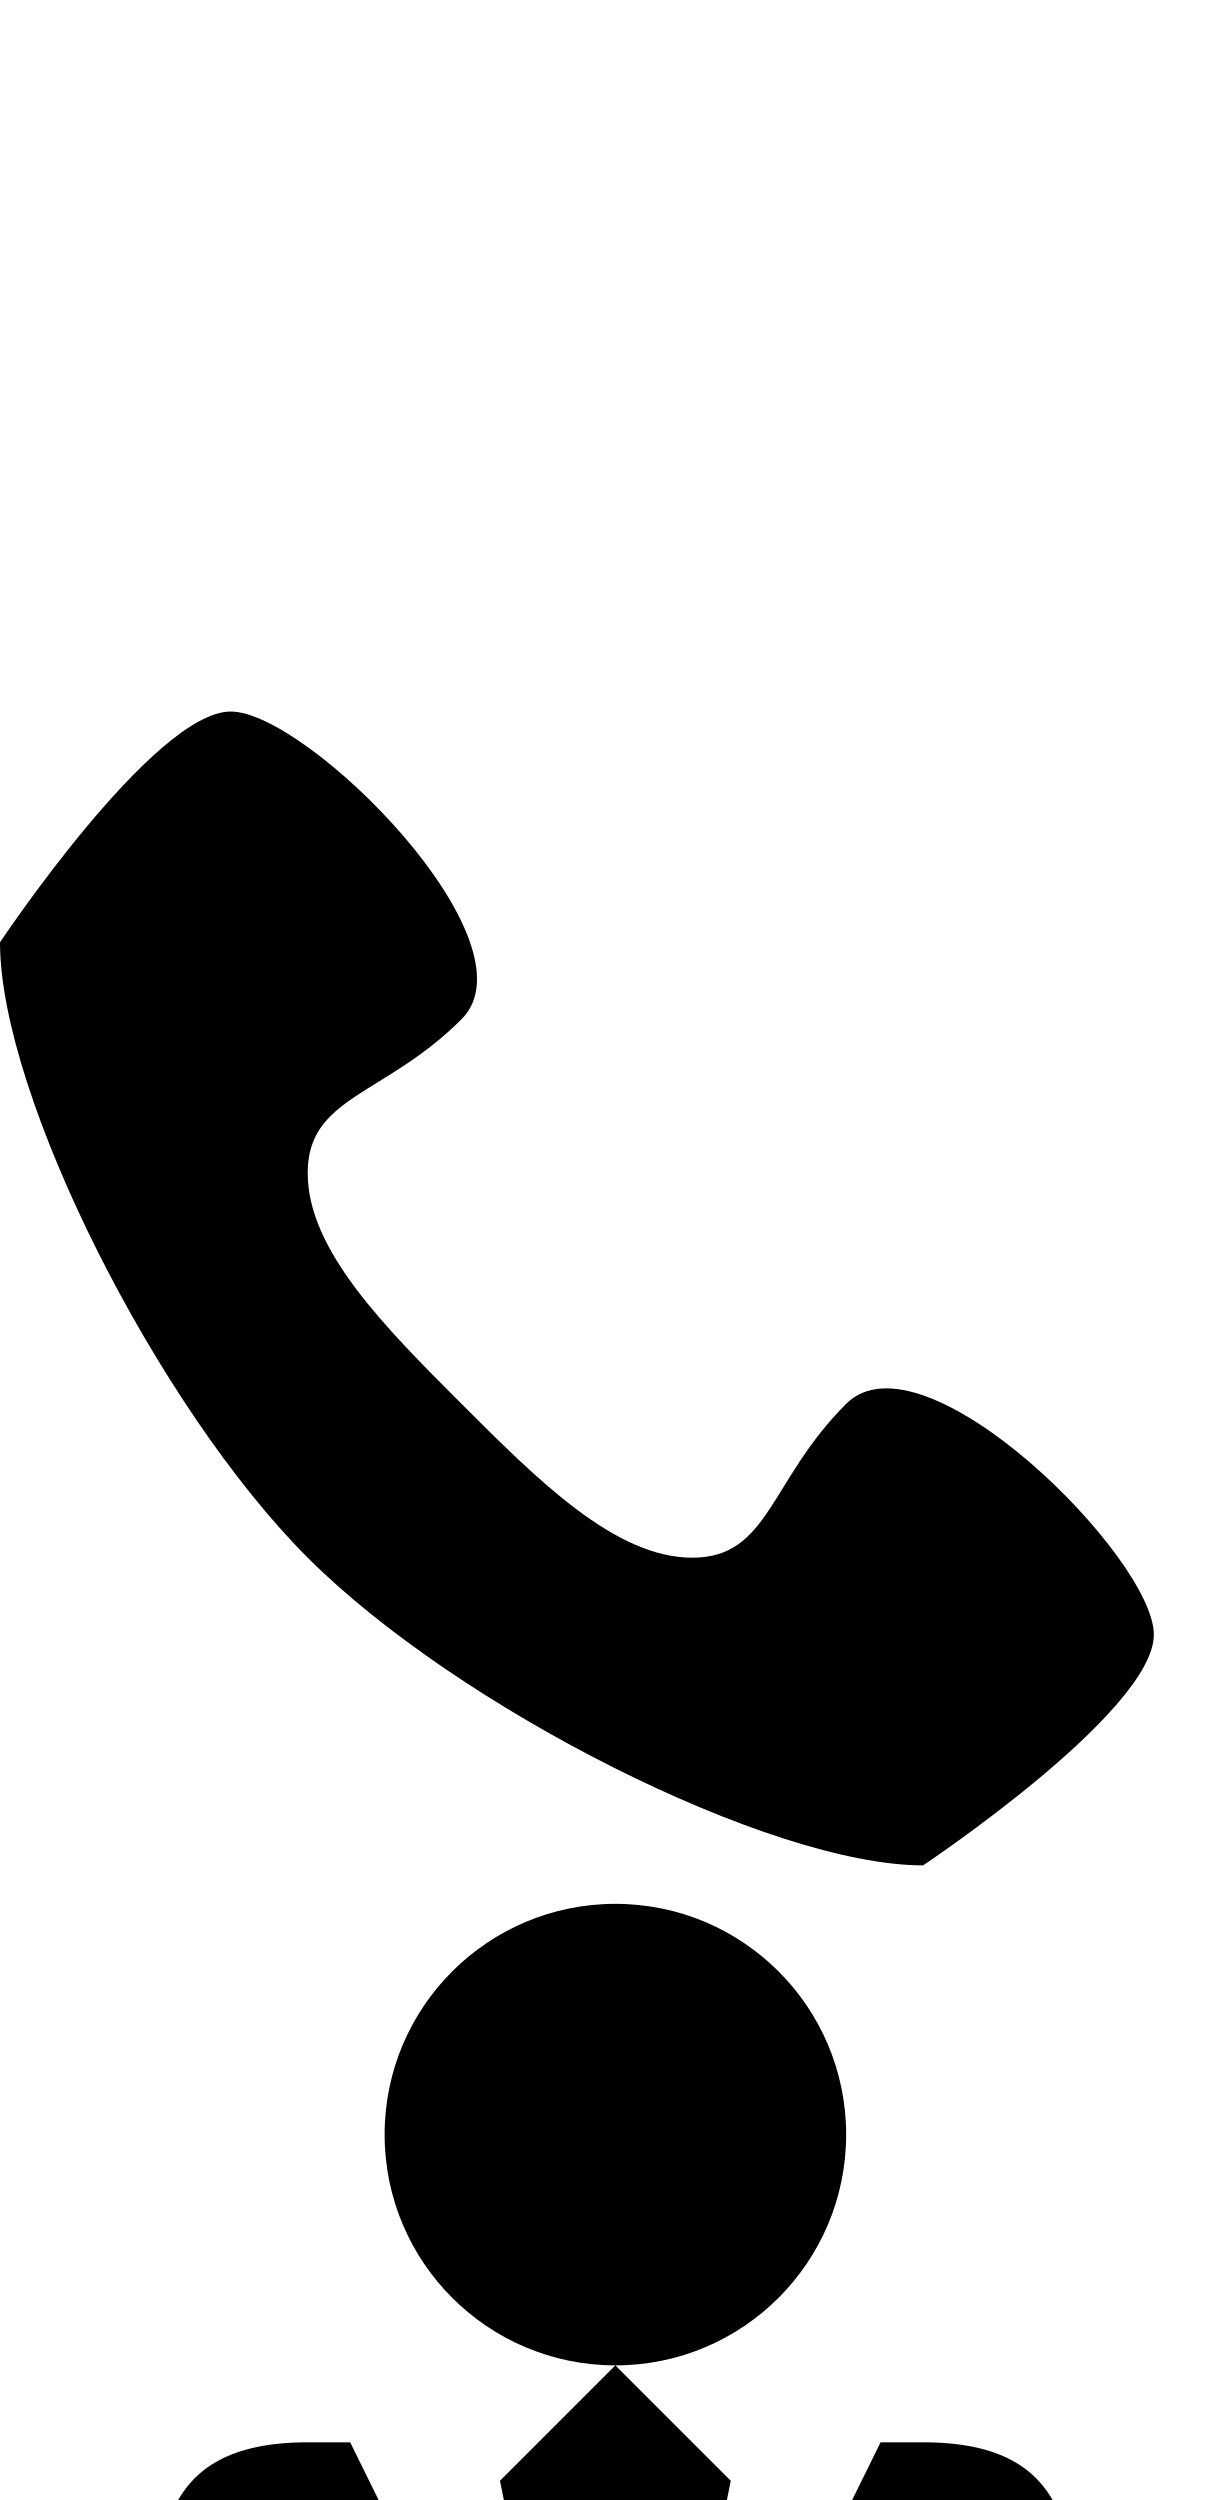
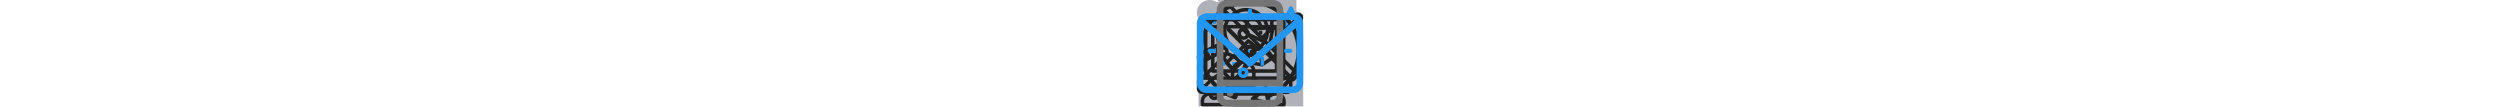
- <svg xmlns="http://www.w3.org/2000/svg" version="1.1" width="32" height="65" viewBox="0 0 32 65">
-   <svg id="icon-phone" viewBox="0 0 32 32" x="0" y="0">
-     <path d="M22 20c-2 2-2 4-4 4s-4-2-6-4-4-4-4-6 2-2 4-4-4-8-6-8-6 6-6 6c0 4 4.109 12.109 8 16s12 8 16 8c0 0 6-4 6-6s-6-8-8-6z" />
+ <svg xmlns="http://www.w3.org/2000/svg" version="1.1" width="752" height="32" viewBox="0 0 752 32">
+   <svg id="icon-logo6" viewBox="0 0 32 32">
+     <path fill="#afb1b8" d="M16.145 15.628c-0.151-0.201-0.223-0.438-0.206-0.677v-0.982c0-0.301 0.068-0.53 0.205-0.686s0.371-0.234 0.703-0.234c0.312 0 0.534 0.067 0.665 0.2 0.143 0.17 0.213 0.378 0.197 0.587v0.231h-0.559v-0.234c0.002-0.076-0.003-0.153-0.016-0.229-0.008-0.052-0.036-0.1-0.080-0.136-0.057-0.039-0.13-0.058-0.202-0.053-0.077-0.005-0.152 0.015-0.213 0.056-0.049 0.040-0.081 0.093-0.093 0.15-0.016 0.080-0.023 0.161-0.022 0.243v1.191c-0.009 0.115 0.016 0.23 0.072 0.335 0.028 0.035 0.066 0.063 0.111 0.081s0.095 0.024 0.144 0.019c0.072 0.005 0.143-0.014 0.198-0.054 0.046-0.039 0.075-0.090 0.083-0.145 0.013-0.079 0.019-0.159 0.017-0.239v-0.242h0.559v0.221c0.016 0.218-0.052 0.435-0.193 0.617-0.128 0.146-0.347 0.219-0.668 0.219s-0.564-0.078-0.702-0.24z" />
+     <path fill="#afb1b8" d="M18.47 15.638c-0.141-0.153-0.212-0.375-0.212-0.67v-1.032c0-0.292 0.071-0.512 0.212-0.662s0.377-0.224 0.708-0.224c0.328 0 0.563 0.075 0.704 0.224s0.213 0.37 0.213 0.662v1.032c0 0.292-0.072 0.515-0.215 0.669s-0.377 0.231-0.702 0.231c-0.325 0-0.566-0.078-0.708-0.23zM19.438 15.391c0.051-0.096 0.074-0.2 0.067-0.306v-1.264c0.006-0.103-0.016-0.206-0.066-0.3-0.028-0.036-0.068-0.065-0.114-0.082s-0.097-0.024-0.147-0.018c-0.050-0.006-0.101 0-0.148 0.018s-0.086 0.046-0.115 0.082c-0.051 0.093-0.074 0.196-0.067 0.3v1.27c-0.007 0.105 0.016 0.21 0.067 0.306 0.033 0.032 0.073 0.058 0.118 0.076s0.094 0.027 0.144 0.027c0.049 0 0.098-0.009 0.144-0.027s0.085-0.043 0.118-0.076v-0.006z" />
+     <path fill="#afb1b8" d="M20.767 13.080h0.601l0.452 1.905 0.463-1.905h0.585l0.059 2.749h-0.433l-0.046-1.911-0.446 1.911h-0.347l-0.463-1.918-0.043 1.918h-0.437l0.054-2.749z" />
+     <path fill="#afb1b8" d="M23.602 13.080h0.937c0.54 0 0.81 0.26 0.81 0.781 0 0.499-0.284 0.747-0.852 0.747h-0.319v1.222h-0.578l0.003-2.749zM24.402 14.255c0.057 0.006 0.115 0.002 0.17-0.013s0.105-0.040 0.148-0.074c0.066-0.093 0.096-0.202 0.083-0.31 0.003-0.084-0.006-0.168-0.028-0.25-0.008-0.027-0.023-0.053-0.043-0.075s-0.045-0.041-0.073-0.055c-0.080-0.033-0.169-0.048-0.258-0.044h-0.224v0.822h0.224z" />
+     <path fill="#afb1b8" d="M26.182 13.080h0.621l0.637 2.749h-0.539l-0.126-0.634h-0.554l-0.13 0.634h-0.547l0.637-2.749zM26.713 14.877l-0.216-1.154-0.216 1.154h0.433z" />
+     <path fill="#afb1b8" d="M27.955 13.080h0.405l0.775 1.568v-1.568h0.48v2.749h-0.385l-0.779-1.637v1.637h-0.496l0.001-2.749z" />
+     <path fill="#afb1b8" d="M30.739 14.782l-0.644-1.697h0.542l0.393 1.090 0.369-1.090h0.531l-0.636 1.697v1.048h-0.555v-1.048z" />
+     <path fill="#afb1b8" d="M17.038 17.032v0.144h-0.472v1.117h-0.198v-1.117h-0.474v-0.144h1.144z" />
+     <path fill="#afb1b8" d="M18.517 18.293h-0.153c-0.015 0.001-0.031-0.003-0.043-0.012-0.012-0.007-0.020-0.017-0.025-0.029l-0.136-0.299h-0.655l-0.136 0.299c-0.004 0.013-0.011 0.024-0.021 0.034-0.012 0.008-0.027 0.013-0.043 0.012h-0.153l0.578-1.261h0.201l0.585 1.256zM17.559 17.825h0.546l-0.231-0.513c-0.017-0.039-0.031-0.078-0.043-0.119-0.008 0.024-0.015 0.047-0.022 0.067l-0.021 0.053-0.229 0.512z" />
+     <path fill="#afb1b8" d="M19.514 18.169c0.036 0.002 0.073 0.002 0.109 0 0.031-0.003 0.062-0.008 0.093-0.015 0.028-0.006 0.056-0.014 0.083-0.023 0.025-0.009 0.051-0.020 0.077-0.031v-0.284h-0.231c-0.006 0-0.011-0-0.017-0.002s-0.010-0.004-0.014-0.008c-0.004-0.003-0.007-0.006-0.009-0.010s-0.003-0.008-0.003-0.013v-0.097h0.449v0.483c-0.037 0.023-0.075 0.043-0.116 0.060s-0.084 0.032-0.128 0.043c-0.047 0.012-0.096 0.021-0.145 0.026-0.056 0.005-0.112 0.008-0.169 0.008-0.1 0.001-0.199-0.015-0.291-0.047-0.087-0.030-0.165-0.075-0.231-0.132-0.064-0.058-0.115-0.125-0.149-0.2-0.036-0.084-0.055-0.172-0.053-0.262-0.001-0.090 0.016-0.179 0.052-0.264 0.033-0.075 0.084-0.143 0.149-0.2s0.145-0.101 0.231-0.131c0.099-0.032 0.204-0.048 0.31-0.047 0.054-0 0.108 0.004 0.161 0.011 0.047 0.007 0.093 0.017 0.138 0.032 0.040 0.013 0.079 0.030 0.116 0.050 0.035 0.020 0.069 0.042 0.101 0.066l-0.056 0.078c-0.004 0.007-0.011 0.013-0.019 0.017s-0.017 0.007-0.026 0.007c-0.013-0-0.025-0.004-0.036-0.010-0.017-0.008-0.036-0.018-0.057-0.030-0.025-0.013-0.051-0.025-0.077-0.034-0.034-0.012-0.070-0.021-0.106-0.028-0.048-0.008-0.098-0.011-0.147-0.011-0.076-0.001-0.152 0.011-0.223 0.035-0.064 0.022-0.122 0.056-0.17 0.1-0.048 0.045-0.085 0.099-0.108 0.157-0.052 0.137-0.052 0.284 0 0.42 0.025 0.059 0.065 0.113 0.116 0.159 0.047 0.043 0.105 0.077 0.169 0.1 0.074 0.022 0.151 0.030 0.229 0.025v0z" />
+     <path fill="#afb1b8" d="M21.357 18.149h0.631v0.144h-0.825v-1.261h0.198l-0.005 1.117z" />
+     <path fill="#afb1b8" d="M22.645 18.293h-0.198v-1.261h0.198v1.261z" />
+     <path fill="#afb1b8" d="M23.381 17.038c0.012 0.006 0.022 0.014 0.030 0.023l0.845 0.951c-0.001-0.015-0.001-0.030 0-0.045 0-0.014 0-0.028 0-0.041v-0.899h0.172v1.266h-0.099c-0.015 0.001-0.029-0.001-0.043-0.007-0.012-0.006-0.023-0.014-0.031-0.024l-0.844-0.95c0 0.015 0 0.029 0 0.043s0 0.027 0 0.039v0.899h-0.165v-1.261h0.103c0.011 0 0.022 0.002 0.032 0.006v0z" />
+     <path fill="#afb1b8" d="M25.885 17.032v0.139h-0.701v0.416h0.568v0.134h-0.568v0.43h0.701v0.139h-0.904v-1.258h0.904z" />
+     <path fill="#afb1b8" d="M5.161 9.244l8.781 2.153v7.543l-8.781-2.152v-7.544zM4.598 8.601v8.554l9.907 2.429v-8.553l-9.907-2.43z" />
+     <path fill="#afb1b8" d="M9.908 23.555l-9.908-2.431v-8.553l9.908 2.43v8.554z" />
+     <path fill="#afb1b8" d="M4.762 9.148l8.667 2.126-3.686 3.183-8.668-2.127 3.687-3.182zM4.598 8.601l-4.598 3.97 9.908 2.43 4.597-3.97-9.907-2.43z" />
+     <path fill="#afb1b8" d="M10.465 23.074l4.040-3.488-4.040-0.991v4.48z" />
  </svg>
-   <svg id="icon-user-tie" viewBox="0 0 32 32" x="0" y="33">
-     <path d="M10 6c0-3.314 2.686-6 6-6s6 2.686 6 6c0 3.314-2.686 6-6 6s-6-2.686-6-6zM24.002 14h-1.107l-6.222 12.633 2.327-11.633-3-3-3 3 2.327 11.633-6.222-12.633h-1.107c-3.998 0-3.998 2.687-3.998 6v10h24v-10c0-3.313 0-6-3.998-6z" />
+   <svg id="icon-logo5" viewBox="0 0 32 32">
+     <path fill="#afb1b8" d="M2.416 23.738c0.124 0.14 0.19 0.316 0.186 0.496 0.006 0.118-0.016 0.235-0.066 0.344s-0.126 0.205-0.222 0.283c-0.24 0.166-0.538 0.248-0.839 0.229h-1.475v-3.145h1.445c0.285-0.017 0.568 0.056 0.8 0.209 0.093 0.071 0.167 0.162 0.216 0.264s0.071 0.213 0.064 0.324c0.008 0.173-0.051 0.344-0.168 0.481-0.112 0.125-0.267 0.212-0.44 0.246 0.196 0.033 0.372 0.128 0.498 0.269v0zM0.686 23.264h0.617c0.14 0.009 0.28-0.028 0.393-0.104 0.046-0.038 0.082-0.086 0.105-0.139s0.032-0.111 0.027-0.168c0.004-0.057-0.005-0.114-0.028-0.167s-0.058-0.101-0.103-0.14c-0.116-0.079-0.26-0.117-0.404-0.106h-0.607v0.825zM1.757 24.47c0.050-0.039 0.089-0.089 0.114-0.144s0.036-0.115 0.032-0.175c0.004-0.061-0.008-0.121-0.034-0.177s-0.065-0.106-0.116-0.145c-0.121-0.082-0.269-0.122-0.419-0.114h-0.648v0.865h0.656c0.148 0.008 0.294-0.031 0.414-0.109v0z" />
+     <path fill="#afb1b8" d="M5.369 25.090l-0.804-1.229h-0.302v1.229h-0.691v-3.145h1.309c0.33-0.021 0.656 0.075 0.911 0.267 0.183 0.171 0.293 0.396 0.311 0.634s-0.058 0.475-0.214 0.667c-0.161 0.169-0.382 0.282-0.624 0.32l0.856 1.257h-0.752zM4.264 23.433h0.565c0.393 0 0.589-0.159 0.589-0.476 0.004-0.065-0.007-0.13-0.032-0.191s-0.063-0.116-0.113-0.163c-0.124-0.094-0.284-0.14-0.445-0.128h-0.572l0.007 0.957z" />
+     <path fill="#afb1b8" d="M9.148 24.457h-1.378l-0.243 0.633h-0.725l1.265-3.11h0.784l1.26 3.11h-0.725l-0.238-0.633zM8.963 23.981l-0.503-1.327-0.503 1.327h1.007z" />
+     <path fill="#afb1b8" d="M13.878 25.090h-0.686l-1.539-2.139v2.139h-0.685v-3.145h0.685l1.539 2.151v-2.151h0.686v3.145z" />
+     <path fill="#afb1b8" d="M17.794 24.338c-0.142 0.237-0.358 0.431-0.621 0.555-0.299 0.138-0.63 0.206-0.965 0.198h-1.222v-3.145h1.222c0.334-0.008 0.665 0.058 0.965 0.194 0.263 0.121 0.479 0.312 0.621 0.548 0.141 0.256 0.215 0.538 0.215 0.825s-0.074 0.569-0.215 0.825v0zM17.009 24.262c0.196-0.209 0.304-0.475 0.304-0.75s-0.108-0.542-0.304-0.751c-0.237-0.189-0.545-0.285-0.859-0.267h-0.476v2.036h0.476c0.314 0.018 0.622-0.078 0.859-0.267z" />
+     <path fill="#afb1b8" d="M9.578 4.453c0 0 8.858 3.062 8.67 7.493v7.494c0 0-8.851-3.063-8.666-7.494l-0.003-7.493z" />
+     <path fill="#afb1b8" d="M26.139 17.685c1.673-1.054 3.608-1.707 5.628-1.899v-2.346c-2.327 0.821-4.302 2.311-5.628 4.245v0z" />
+     <path fill="#afb1b8" d="M25.134 18.392c1.369-2.524 3.743-4.472 6.633-5.443v-6.76c0 0-12.615 4.362-12.348 10.671v10.67c0 0 0.562-0.195 1.446-0.561 0-0.341 0-0.685 0.040-1.031 0.261-2.929 1.782-5.644 4.228-7.546v0z" />
+     <path fill="#afb1b8" d="M23.934 22.356c0.066-0.74 0.214-1.472 0.441-2.185-1.523 1.643-2.446 3.682-2.638 5.83-0.018 0.203-0.029 0.406-0.034 0.614 0.716-0.315 1.55-0.708 2.426-1.171-0.224-1.016-0.29-2.056-0.196-3.090v0z" />
+     <path fill="#afb1b8" d="M24.436 22.394c-0.084 0.935-0.032 1.876 0.156 2.798 3.446-1.888 7.319-4.806 7.17-8.332v-0.307c-2.462 0.252-4.766 1.238-6.557 2.805-0.419 0.971-0.678 1.994-0.768 3.036v0z" />
+   </svg>
+   <svg id="icon-logo4" viewBox="0 0 32 32">
+     <path fill="#2196f3" d="M4.949 13.027h-0.001c-0.903 0-1.635 0.65-1.635 1.453v0.001c0 0.802 0.732 1.453 1.635 1.453h0.001c0.903 0 1.635-0.65 1.635-1.453v-0.001c0-0.802-0.732-1.453-1.635-1.453z" />
+     <path fill="#2196f3" d="M17.015 12.563c-0.003-1.114-0.502-2.182-1.388-2.97s-2.088-1.232-3.342-1.234v0c-1.254 0.002-2.457 0.446-3.344 1.234s-1.386 1.856-1.389 2.971v0 6.145c0 0 9.462-0.937 9.463-6.144v-0.001z" />
+     <path fill="#2196f3" d="M0 20.725c0.002 0.775 0.35 1.518 0.967 2.067s1.453 0.857 2.325 0.86v0c0.872-0.002 1.708-0.311 2.325-0.859s0.964-1.291 0.967-2.066v0-4.276c0 0-6.584 0.652-6.584 4.275zM3.292 21.491c-0.171 0-0.337-0.045-0.479-0.129s-0.252-0.204-0.317-0.344c-0.065-0.14-0.082-0.294-0.049-0.443s0.115-0.285 0.236-0.392 0.274-0.18 0.441-0.21c0.167-0.030 0.341-0.014 0.498 0.044s0.292 0.156 0.387 0.282c0.095 0.126 0.145 0.274 0.145 0.426 0 0.101-0.022 0.201-0.065 0.294s-0.107 0.178-0.187 0.25c-0.080 0.071-0.175 0.128-0.28 0.167s-0.217 0.059-0.331 0.059v-0.003z" />
+     <path fill="#2196f3" d="M9.945 21.069h-0.635v0.656h-0.331v-1.606h1.046v0.268h-0.715v0.415h0.635v0.267zM11.536 20.958c0 0.158-0.028 0.297-0.084 0.416s-0.136 0.211-0.24 0.276c-0.104 0.065-0.223 0.097-0.357 0.097-0.133 0-0.252-0.032-0.356-0.096s-0.185-0.155-0.243-0.274c-0.057-0.119-0.086-0.256-0.087-0.41v-0.079c0-0.158 0.028-0.297 0.085-0.417s0.138-0.213 0.242-0.277c0.104-0.065 0.224-0.097 0.357-0.097s0.253 0.032 0.356 0.097c0.104 0.064 0.185 0.156 0.242 0.277s0.086 0.258 0.086 0.416v0.072zM11.201 20.886c0-0.168-0.030-0.296-0.090-0.384s-0.146-0.131-0.258-0.131c-0.111 0-0.197 0.043-0.257 0.13s-0.091 0.213-0.092 0.379v0.078c0 0.164 0.030 0.291 0.090 0.382s0.147 0.136 0.26 0.136c0.111 0 0.196-0.043 0.256-0.13s0.090-0.215 0.090-0.382v-0.078zM12.609 21.304c0-0.063-0.022-0.11-0.066-0.143s-0.124-0.069-0.238-0.106c-0.115-0.038-0.206-0.074-0.272-0.11-0.182-0.099-0.274-0.231-0.274-0.398 0-0.087 0.024-0.164 0.073-0.232s0.12-0.122 0.211-0.16c0.092-0.038 0.195-0.057 0.309-0.057s0.217 0.021 0.307 0.063c0.090 0.041 0.159 0.1 0.208 0.175s0.075 0.162 0.075 0.258h-0.331c0-0.074-0.023-0.131-0.069-0.171s-0.111-0.062-0.195-0.062c-0.081 0-0.144 0.017-0.189 0.052s-0.067 0.079-0.067 0.135c0 0.052 0.026 0.096 0.078 0.131s0.131 0.068 0.233 0.099c0.188 0.057 0.325 0.127 0.411 0.211s0.129 0.188 0.129 0.313c0 0.139-0.053 0.248-0.158 0.328s-0.247 0.118-0.425 0.118c-0.124 0-0.236-0.022-0.338-0.067s-0.179-0.108-0.233-0.186c-0.053-0.079-0.079-0.17-0.079-0.273h0.332c0 0.177 0.106 0.266 0.318 0.266 0.079 0 0.14-0.016 0.184-0.047s0.066-0.077 0.066-0.135zM14.375 20.387h-0.492v1.338h-0.331v-1.338h-0.485v-0.268h1.308v0.268zM15.531 21.029h-0.635v0.43h0.746v0.266h-1.076v-1.606h1.074v0.268h-0.743v0.383h0.635v0.259zM16.43 21.137h-0.264v0.588h-0.331v-1.606h0.597c0.19 0 0.336 0.042 0.439 0.127s0.154 0.204 0.154 0.358c0 0.11-0.024 0.201-0.072 0.275s-0.119 0.131-0.215 0.174l0.347 0.656v0.015h-0.355l-0.301-0.588zM16.166 20.869h0.267c0.083 0 0.147-0.021 0.193-0.063s0.068-0.101 0.068-0.175c0-0.076-0.022-0.135-0.065-0.179s-0.108-0.065-0.197-0.065h-0.266v0.482zM18.171 21.159v0.566h-0.331v-1.606h0.626c0.121 0 0.227 0.022 0.318 0.066s0.163 0.107 0.212 0.189c0.049 0.081 0.074 0.173 0.074 0.277 0 0.157-0.054 0.282-0.162 0.373s-0.256 0.136-0.447 0.136h-0.29zM18.171 20.891h0.296c0.088 0 0.154-0.021 0.2-0.062s0.070-0.1 0.070-0.177c0-0.079-0.023-0.142-0.070-0.191s-0.11-0.074-0.192-0.075h-0.303v0.504zM20.265 21.029h-0.635v0.43h0.746v0.266h-1.076v-1.606h1.074v0.268h-0.743v0.383h0.635v0.259zM21.8 20.387h-0.492v1.338h-0.331v-1.338h-0.485v-0.268h1.308v0.268zM22.956 21.029h-0.635v0.43h0.746v0.266h-1.076v-1.606h1.074v0.268h-0.743v0.383h0.635v0.259zM23.855 21.137h-0.264v0.588h-0.331v-1.606h0.597c0.19 0 0.336 0.042 0.439 0.127s0.154 0.204 0.154 0.358c0 0.11-0.024 0.201-0.072 0.275s-0.119 0.131-0.215 0.174l0.347 0.656v0.015h-0.355l-0.301-0.588zM23.591 20.869h0.267c0.083 0 0.147-0.021 0.193-0.063s0.068-0.101 0.068-0.175c0-0.076-0.022-0.135-0.065-0.179s-0.108-0.065-0.197-0.065h-0.266v0.482zM25.536 21.304c0-0.063-0.022-0.11-0.066-0.143s-0.124-0.069-0.238-0.106c-0.115-0.038-0.206-0.074-0.272-0.11-0.182-0.099-0.274-0.231-0.274-0.398 0-0.087 0.024-0.164 0.073-0.232s0.119-0.122 0.211-0.16c0.092-0.038 0.195-0.057 0.309-0.057s0.217 0.021 0.307 0.063c0.090 0.041 0.159 0.1 0.208 0.175s0.075 0.162 0.075 0.258h-0.331c0-0.074-0.023-0.131-0.069-0.171s-0.111-0.062-0.195-0.062c-0.081 0-0.144 0.017-0.189 0.052s-0.067 0.079-0.067 0.135c0 0.052 0.026 0.096 0.078 0.131s0.131 0.068 0.233 0.099c0.188 0.057 0.325 0.127 0.411 0.211s0.129 0.188 0.129 0.313c0 0.139-0.053 0.248-0.158 0.328s-0.247 0.118-0.425 0.118c-0.124 0-0.236-0.022-0.337-0.067s-0.179-0.108-0.233-0.186c-0.053-0.079-0.079-0.17-0.079-0.273h0.332c0 0.177 0.106 0.266 0.318 0.266 0.079 0 0.14-0.016 0.184-0.047s0.066-0.077 0.066-0.135z" />
+   </svg>
+   <svg id="icon-logo3" viewBox="0 0 32 32">
+     <path fill="#afb1b8" d="M5.267 30.294c0.011 0 0.022 0.003 0.033 0.007s0.020 0.010 0.027 0.017l0.155 0.148c-0.12 0.12-0.269 0.216-0.436 0.281-0.196 0.071-0.406 0.106-0.619 0.101-0.199 0.004-0.397-0.029-0.582-0.094-0.166-0.060-0.316-0.151-0.438-0.266-0.125-0.119-0.221-0.259-0.283-0.411-0.068-0.17-0.101-0.348-0.099-0.527-0.003-0.181 0.033-0.36 0.107-0.529 0.068-0.153 0.17-0.293 0.301-0.411 0.132-0.116 0.291-0.207 0.465-0.268 0.191-0.064 0.394-0.096 0.599-0.094 0.19-0.004 0.379 0.025 0.556 0.086 0.154 0.058 0.295 0.138 0.417 0.238l-0.13 0.158c-0.009 0.011-0.020 0.021-0.033 0.029-0.015 0.009-0.034 0.013-0.052 0.012-0.020-0.001-0.040-0.007-0.056-0.017l-0.070-0.042-0.097-0.054c-0.042-0.020-0.085-0.037-0.13-0.052-0.058-0.018-0.117-0.032-0.176-0.042-0.076-0.012-0.153-0.018-0.231-0.017-0.147-0.002-0.294 0.022-0.43 0.071-0.127 0.045-0.242 0.113-0.337 0.199-0.097 0.092-0.171 0.2-0.219 0.317-0.055 0.134-0.082 0.276-0.079 0.418-0.002 0.145 0.025 0.288 0.079 0.425 0.047 0.116 0.12 0.223 0.215 0.315 0.089 0.086 0.199 0.152 0.322 0.195 0.127 0.046 0.262 0.068 0.399 0.067 0.079 0.001 0.158-0.003 0.237-0.013 0.128-0.014 0.25-0.052 0.359-0.113 0.054-0.031 0.106-0.066 0.153-0.104 0.020-0.017 0.046-0.026 0.074-0.027v0z" />
+     <path fill="#afb1b8" d="M9.745 29.549c0.002 0.179-0.033 0.356-0.105 0.524-0.063 0.152-0.163 0.291-0.292 0.407s-0.286 0.207-0.458 0.267c-0.38 0.126-0.799 0.126-1.179 0-0.172-0.061-0.327-0.152-0.456-0.268-0.129-0.118-0.23-0.258-0.295-0.411-0.14-0.339-0.14-0.71 0-1.050 0.066-0.153 0.166-0.293 0.295-0.413 0.13-0.112 0.285-0.2 0.456-0.258 0.379-0.128 0.8-0.128 1.179 0 0.172 0.061 0.328 0.152 0.458 0.268 0.128 0.117 0.227 0.255 0.293 0.406 0.072 0.169 0.107 0.347 0.105 0.527zM9.338 29.549c0.003-0.143-0.022-0.285-0.074-0.421-0.043-0.116-0.114-0.224-0.207-0.315-0.091-0.087-0.203-0.154-0.328-0.199-0.276-0.092-0.581-0.092-0.857 0-0.125 0.044-0.237 0.112-0.328 0.199-0.095 0.091-0.166 0.198-0.209 0.315-0.099 0.274-0.099 0.568 0 0.842 0.044 0.117 0.115 0.224 0.209 0.315 0.091 0.086 0.203 0.153 0.328 0.197 0.276 0.090 0.581 0.090 0.857 0 0.125-0.044 0.237-0.111 0.328-0.197 0.093-0.092 0.164-0.199 0.207-0.315 0.052-0.136 0.077-0.278 0.074-0.421v0z" />
+     <path fill="#afb1b8" d="M12.801 29.991l0.041 0.094c0.015-0.034 0.029-0.064 0.045-0.094 0.015-0.032 0.032-0.063 0.050-0.093l0.991-1.565c0.019-0.027 0.037-0.044 0.056-0.049 0.026-0.007 0.054-0.010 0.081-0.008h0.293v2.545h-0.347v-1.871c0-0.024 0-0.051 0-0.079-0.002-0.029-0.002-0.058 0-0.088l-0.997 1.587c-0.013 0.024-0.033 0.044-0.058 0.058s-0.055 0.021-0.085 0.021h-0.056c-0.030 0-0.060-0.007-0.085-0.021s-0.046-0.034-0.058-0.058l-1.026-1.597c0 0.030 0 0.061 0 0.091s0 0.057 0 0.081v1.871h-0.335v-2.54h0.293c0.028-0.001 0.055 0.001 0.081 0.008 0.024 0.010 0.043 0.028 0.054 0.049l1.012 1.567c0.020 0.029 0.037 0.059 0.050 0.091v0z" />
+     <path fill="#afb1b8" d="M16.529 29.864v0.953h-0.388v-2.542h0.865c0.163-0.003 0.326 0.016 0.483 0.056 0.125 0.031 0.242 0.085 0.341 0.158 0.086 0.069 0.153 0.154 0.194 0.249 0.046 0.104 0.068 0.214 0.066 0.325 0.002 0.111-0.023 0.222-0.072 0.325-0.047 0.098-0.118 0.184-0.209 0.254-0.099 0.076-0.216 0.134-0.343 0.168-0.151 0.042-0.309 0.062-0.467 0.059l-0.469-0.007zM16.529 29.592h0.469c0.102 0.001 0.203-0.012 0.3-0.039 0.080-0.023 0.154-0.061 0.217-0.109 0.058-0.047 0.103-0.104 0.132-0.168 0.032-0.068 0.048-0.141 0.047-0.214 0.004-0.071-0.009-0.141-0.039-0.207s-0.076-0.125-0.136-0.174c-0.148-0.1-0.334-0.149-0.522-0.136h-0.469v1.048z" />
+     <path fill="#afb1b8" d="M21.741 30.821h-0.306c-0.031 0.001-0.061-0.007-0.085-0.024-0.022-0.016-0.039-0.036-0.050-0.059l-0.264-0.615h-1.324l-0.273 0.615c-0.010 0.022-0.027 0.042-0.049 0.057-0.025 0.017-0.056 0.026-0.087 0.025h-0.306l1.163-2.545h0.403l1.179 2.545zM19.821 29.876h1.093l-0.461-1.036c-0.035-0.078-0.064-0.158-0.087-0.239l-0.045 0.133c-0.014 0.040-0.029 0.078-0.043 0.108l-0.458 1.034z" />
+     <path fill="#afb1b8" d="M23.416 28.288c0.023 0.011 0.043 0.027 0.058 0.046l1.697 1.919c0-0.030 0-0.061 0-0.089s0-0.057 0-0.084v-1.803h0.347v2.545h-0.194c-0.028 0.001-0.055-0.004-0.079-0.015-0.024-0.012-0.045-0.028-0.062-0.047l-1.695-1.917c0.002 0.029 0.002 0.058 0 0.088 0 0.029 0 0.054 0 0.078v1.814h-0.347v-2.545h0.206c0.024-0.001 0.048 0.003 0.070 0.012v0z" />
+     <path fill="#afb1b8" d="M28.375 29.809v1.011h-0.388v-1.011l-1.072-1.533h0.347c0.030-0.002 0.059 0.006 0.083 0.022 0.021 0.016 0.039 0.036 0.052 0.057l0.671 0.989c0.027 0.042 0.050 0.081 0.070 0.118s0.035 0.072 0.049 0.108l0.050-0.11c0.019-0.040 0.041-0.079 0.066-0.116l0.661-0.996c0.014-0.020 0.031-0.038 0.050-0.054 0.023-0.017 0.053-0.027 0.083-0.025h0.351l-1.074 1.54z" />
+     <path fill="#afb1b8" d="M12.609 24.004c0.169 0.019 0.339 0.034 0.512 0.047 2.616-1.017 4.829-2.681 6.363-4.785s2.319-4.553 2.259-7.043l-2.883-2.505c0.586 2.651 0.312 5.39-0.792 7.913s-2.994 4.729-5.459 6.372v0z" />
+     <path fill="#afb1b8" d="M11.579 23.888l0.078 0.013c2.634-1.637 4.642-3.923 5.765-6.562s1.308-5.51 0.533-8.242l-4.106-3.568c1.661 2.933 2.33 6.215 1.928 9.464s-1.857 6.334-4.196 8.893v0z" />
+     <path fill="#afb1b8" d="M25.506 15.166c-0.698 2.735-2.392 5.202-4.832 7.035-0.712 0.538-1.481 1.017-2.296 1.432 1.986-0.507 3.812-1.404 5.337-2.622s2.707-2.723 3.456-4.4l-1.665-1.445z" />
+     <path fill="#afb1b8" d="M24.853 14.763l-2.371-2.060c-0.045 2.349-0.814 4.644-2.226 6.648s-3.416 3.642-5.803 4.745h0.012c0.532-0 1.064-0.028 1.592-0.082 2.231-0.791 4.202-2.050 5.737-3.664s2.586-3.533 3.060-5.586v0z" />
+     <path fill="#afb1b8" d="M11.923 4.026l-2.829-2.461c-2.529 0.849-4.704 2.342-6.24 4.282s-2.362 4.239-2.37 6.595v0c0.009 2.603 1.018 5.128 2.865 7.177s4.429 3.504 7.335 4.135c2.594-2.746 4.113-6.14 4.336-9.688s-0.862-7.065-3.097-10.040v0z" />
+     <path fill="#afb1b8" d="M31.388 14.384c-0.010-3.088-1.427-6.047-3.94-8.23s-5.919-3.414-9.473-3.423v0c-1.642-0.001-3.271 0.262-4.803 0.777l17.32 15.048c0.593-1.33 0.897-2.744 0.896-4.171v0z" />
+   </svg>
+   <svg id="icon-logo2" viewBox="0 0 32 32">
+     <path fill="#afb1b8" d="M13.691 4.348h-0.109c-0.168-0.010-0.336-0.014-0.504-0.018v0h-0.364c-0.318 0-0.642 0.008-0.963 0.024-0.024-0.002-0.049-0.002-0.073 0-2.916 0.165-5.772 0.894-8.413 2.146l-0.346 0.167v17.713l0.809-0.275c0.71-0.244 1.467-0.464 2.25-0.667 2.117-0.544 4.291-0.832 6.476-0.86v2.327c-0.289 0.002-0.571 0.010-0.852 0.024h-0.067c-1.682 0.092-3.35 0.348-4.983 0.765-2.067 0.518-4.062 1.295-5.936 2.313v-22.717c1.946-1.135 4.043-1.988 6.227-2.533 1.918-0.495 3.889-0.749 5.869-0.757h0.342c0.409 0.010 0.808 0.028 1.182 0.057 0.986 0.069 1.965 0.225 2.924 0.466v2.291c-0.932-0.217-1.879-0.36-2.833-0.427-0.019-0.002-0.039-0.003-0.058-0.005-0.197-0.017-0.395-0.034-0.579-0.034zM17.722 6.689c0.508 0.039 1.034 0.057 1.566 0.057 2.081-0.008 4.154-0.273 6.17-0.791 2.066-0.52 4.060-1.297 5.934-2.315v22.313c-1.948 1.135-4.045 1.987-6.229 2.533-1.918 0.493-3.889 0.747-5.869 0.755-1.5 0.012-2.996-0.164-4.452-0.525v-22.457c0.344 0.079 0.698 0.153 1.058 0.214 0.591 0.1 1.214 0.173 1.821 0.218zM29.078 6.862l-0.81 0.273c-0.745 0.25-1.496 0.474-2.25 0.673-2.198 0.565-4.457 0.855-6.725 0.863-0.528 0-1.014-0.014-1.483-0.045l-0.646-0.043v18.221l0.554 0.049c0.514 0.045 1.044 0.067 1.579 0.067 1.787-0.008 3.566-0.238 5.296-0.686 1.425-0.357 2.811-0.856 4.139-1.487l0.346-0.167v-17.719z" />
+   </svg>
+   <svg id="icon-logo1" viewBox="0 0 32 32">
+     <path fill="#afb1b8" d="M6.128 0l4.771 4.517-8.856-0.005v21.915h23.149v-8.379l4.766 4.512v-22.559h-23.83zM24.982 17.517l-13.528-12.807h13.528v12.807zM20.782 23.221h-15.076v-14.739h1.066v13.741h14.010v0.998zM9.266 29.344l-0.557 1.147-0.557-1.147h-0.467l0.813 1.529v0.891h0.422v-0.891l0.811-1.529h-0.465zM9.965 31.764l0.196-0.563h0.938l0.198 0.563h0.439l-0.916-2.42h-0.377l-0.914 2.42h0.437zM10.63 29.858l0.351 1.004h-0.701l0.351-1.004zM12.848 30.804c-0.061 0.093-0.091 0.196-0.091 0.307 0 0.204 0.072 0.37 0.214 0.497 0.144 0.126 0.336 0.189 0.575 0.189s0.445-0.065 0.618-0.194l0.136 0.161h0.469l-0.356-0.421c0.14-0.191 0.209-0.435 0.209-0.733h-0.351c0 0.163-0.034 0.311-0.101 0.444l-0.467-0.552 0.165-0.12c0.116-0.084 0.2-0.168 0.251-0.253 0.051-0.085 0.076-0.178 0.076-0.279 0-0.153-0.056-0.281-0.17-0.384-0.112-0.104-0.256-0.156-0.432-0.156-0.195 0-0.35 0.055-0.465 0.166-0.115 0.11-0.173 0.259-0.173 0.449 0 0.078 0.018 0.158 0.055 0.241 0.038 0.083 0.104 0.184 0.198 0.303-0.18 0.129-0.3 0.24-0.361 0.334zM13.94 31.339c-0.119 0.091-0.246 0.136-0.382 0.136-0.121 0-0.217-0.035-0.289-0.105s-0.108-0.161-0.108-0.273c0-0.13 0.067-0.245 0.2-0.346l0.052-0.037 0.529 0.623zM13.506 30.267c-0.114-0.141-0.171-0.258-0.171-0.351 0-0.081 0.023-0.148 0.070-0.201s0.109-0.080 0.188-0.080c0.073 0 0.133 0.023 0.181 0.068 0.048 0.044 0.072 0.098 0.072 0.161 0 0.095-0.034 0.173-0.103 0.234l-0.052 0.042-0.184 0.126zM17.445 31.581c0.166-0.145 0.262-0.347 0.286-0.605h-0.419c-0.022 0.173-0.075 0.296-0.158 0.371s-0.207 0.111-0.372 0.111c-0.181 0-0.318-0.069-0.412-0.206-0.093-0.137-0.14-0.337-0.14-0.598v-0.214c0.002-0.258 0.052-0.454 0.15-0.587 0.099-0.134 0.239-0.201 0.422-0.201 0.157 0 0.276 0.039 0.357 0.116 0.082 0.076 0.133 0.202 0.153 0.376h0.419c-0.027-0.265-0.121-0.47-0.284-0.615s-0.378-0.218-0.645-0.218c-0.198 0-0.373 0.047-0.525 0.141-0.151 0.094-0.267 0.228-0.347 0.402s-0.121 0.375-0.121 0.603v0.226c0.003 0.223 0.045 0.418 0.125 0.587s0.193 0.299 0.339 0.391c0.147 0.091 0.317 0.136 0.51 0.136 0.276 0 0.497-0.072 0.663-0.216zM19.917 31.242c0.082-0.18 0.123-0.388 0.123-0.625v-0.135c-0.001-0.236-0.043-0.443-0.126-0.62-0.083-0.178-0.201-0.315-0.354-0.409-0.152-0.095-0.326-0.143-0.524-0.143s-0.372 0.048-0.525 0.145c-0.152 0.095-0.27 0.233-0.354 0.414-0.083 0.181-0.125 0.389-0.125 0.625v0.136c0.001 0.232 0.043 0.436 0.126 0.613 0.084 0.177 0.203 0.314 0.356 0.411 0.154 0.095 0.329 0.143 0.525 0.143 0.198 0 0.373-0.048 0.525-0.143 0.153-0.096 0.27-0.234 0.352-0.412zM19.467 29.874c0.102 0.143 0.153 0.349 0.153 0.617v0.126c0 0.273-0.050 0.48-0.151 0.622-0.1 0.142-0.243 0.213-0.429 0.213-0.184 0-0.328-0.073-0.432-0.218-0.103-0.145-0.155-0.351-0.155-0.617v-0.14c0.002-0.26 0.054-0.462 0.156-0.603 0.103-0.143 0.245-0.214 0.427-0.214 0.186 0 0.33 0.072 0.43 0.214z" />
+   </svg>
+   <svg id="icon-linkedin" viewBox="0 0 32 32">
+     <path fill="#afb1b8" d="M31.992 32v-0.001h0.008v-11.736c0-5.741-1.236-10.164-7.948-10.164-3.227 0-5.392 1.771-6.276 3.449h-0.093v-2.913h-6.364v21.364h6.627v-10.579c0-2.785 0.528-5.479 3.977-5.479 3.399 0 3.449 3.179 3.449 5.657v10.401h6.62z" />
+     <path fill="#afb1b8" d="M0.528 10.636h6.635v21.364h-6.635v-21.364z" />
+     <path fill="#afb1b8" d="M3.843 0c-2.121 0-3.843 1.721-3.843 3.843s1.721 3.879 3.843 3.879c2.121 0 3.843-1.757 3.843-3.879-0.001-2.121-1.723-3.843-3.843-3.843v0z" />
+   </svg>
+   <svg id="icon-facebook" viewBox="0 0 32 32">
+     <path fill="#afb1b8" d="M21.329 5.313h2.921v-5.088c-0.504-0.069-2.237-0.225-4.256-0.225-4.212 0-7.097 2.649-7.097 7.519v4.481h-4.648v5.688h4.648v14.312h5.699v-14.311h4.46l0.708-5.688h-5.169v-3.919c0.001-1.644 0.444-2.769 2.735-2.769v0z" />
+   </svg>
+   <svg id="icon-twitter" viewBox="0 0 32 32">
+     <path fill="#afb1b8" d="M32 6.078c-1.19 0.522-2.458 0.868-3.78 1.036 1.36-0.812 2.398-2.088 2.886-3.626-1.268 0.756-2.668 1.29-4.16 1.588-1.204-1.282-2.92-2.076-4.792-2.076-3.632 0-6.556 2.948-6.556 6.562 0 0.52 0.044 1.020 0.152 1.496-5.454-0.266-10.28-2.88-13.522-6.862-0.566 0.982-0.898 2.106-0.898 3.316 0 2.272 1.17 4.286 2.914 5.452-1.054-0.020-2.088-0.326-2.964-0.808 0 0.020 0 0.046 0 0.072 0 3.188 2.274 5.836 5.256 6.446-0.534 0.146-1.116 0.216-1.72 0.216-0.42 0-0.844-0.024-1.242-0.112 0.85 2.598 3.262 4.508 6.13 4.57-2.232 1.746-5.066 2.798-8.134 2.798-0.538 0-1.054-0.024-1.57-0.090 2.906 1.874 6.35 2.944 10.064 2.944 12.072 0 18.672-10 18.672-18.668 0-0.29-0.010-0.57-0.024-0.848 1.302-0.924 2.396-2.078 3.288-3.406z" />
+   </svg>
+   <svg id="icon-instagram" viewBox="0 0 32 32">
+     <path fill="#afb1b8" d="M31.969 9.408c-0.075-1.7-0.35-2.869-0.744-3.882-0.406-1.075-1.032-2.038-1.851-2.838-0.8-0.813-1.769-1.444-2.832-1.844-1.019-0.394-2.182-0.669-3.882-0.744-1.713-0.081-2.257-0.1-6.601-0.1s-4.888 0.019-6.595 0.094c-1.7 0.075-2.869 0.35-3.882 0.744-1.075 0.406-2.038 1.031-2.838 1.85-0.813 0.8-1.444 1.769-1.844 2.832-0.394 1.019-0.669 2.182-0.744 3.882-0.081 1.713-0.1 2.257-0.1 6.601s0.019 4.888 0.094 6.595c0.075 1.7 0.35 2.869 0.744 3.882 0.406 1.075 1.038 2.038 1.85 2.838 0.8 0.813 1.769 1.444 2.832 1.844 1.019 0.394 2.182 0.669 3.882 0.744 1.706 0.075 2.25 0.094 6.595 0.094s4.888-0.019 6.595-0.094c1.7-0.075 2.869-0.35 3.882-0.744 2.151-0.832 3.851-2.532 4.682-4.682 0.394-1.019 0.669-2.182 0.744-3.882 0.075-1.707 0.094-2.251 0.094-6.595s-0.006-4.888-0.081-6.595zM29.087 22.473c-0.069 1.563-0.331 2.407-0.55 2.969-0.538 1.394-1.644 2.5-3.038 3.038-0.563 0.219-1.413 0.481-2.969 0.55-1.688 0.075-2.194 0.094-6.464 0.094s-4.782-0.019-6.464-0.094c-1.563-0.069-2.407-0.331-2.969-0.55-0.694-0.256-1.325-0.663-1.838-1.194-0.531-0.519-0.938-1.144-1.194-1.838-0.219-0.563-0.481-1.413-0.55-2.969-0.075-1.688-0.094-2.194-0.094-6.464s0.019-4.782 0.094-6.464c0.069-1.563 0.331-2.407 0.55-2.969 0.256-0.694 0.663-1.325 1.2-1.838 0.519-0.531 1.144-0.938 1.838-1.194 0.563-0.219 1.413-0.481 2.969-0.55 1.688-0.075 2.194-0.094 6.464-0.094 4.276 0 4.782 0.019 6.464 0.094 1.563 0.069 2.407 0.331 2.969 0.55 0.694 0.256 1.325 0.662 1.838 1.194 0.531 0.519 0.938 1.144 1.194 1.838 0.219 0.563 0.481 1.413 0.55 2.969 0.075 1.688 0.094 2.194 0.094 6.464s-0.019 4.77-0.094 6.458z" />
+     <path fill="#afb1b8" d="M16.059 7.783c-4.538 0-8.22 3.682-8.22 8.22s3.682 8.22 8.22 8.22c4.539 0 8.22-3.682 8.22-8.22s-3.682-8.22-8.22-8.22zM16.059 21.335c-2.944 0-5.332-2.388-5.332-5.332s2.388-5.332 5.332-5.332c2.944 0 5.332 2.388 5.332 5.332s-2.388 5.332-5.332 5.332v0z" />
+     <path fill="#afb1b8" d="M26.524 7.458c0 1.060-0.859 1.919-1.919 1.919s-1.919-0.859-1.919-1.919c0-1.060 0.859-1.919 1.919-1.919s1.919 0.859 1.919 1.919v0z" />
+   </svg>
+   <svg id="icon-astronaut" viewBox="0 0 32 32">
+     <path fill="#2196f3" d="M31.974 4.524c-0.063-0.193-0.229-0.333-0.43-0.363l-1.91-0.278-0.855-1.731c-0.179-0.365-0.777-0.365-0.956 0l-0.855 1.731-1.91 0.278c-0.201 0.029-0.367 0.17-0.431 0.363-0.062 0.193-0.011 0.405 0.135 0.547l1.383 1.348-0.326 1.903c-0.034 0.2 0.048 0.402 0.212 0.522 0.166 0.121 0.382 0.135 0.562 0.040l1.709-0.899 1.709 0.899c0.078 0.041 0.164 0.061 0.249 0.061 0.11 0 0.221-0.034 0.314-0.102 0.164-0.119 0.246-0.322 0.212-0.522l-0.326-1.903 1.383-1.348c0.145-0.142 0.197-0.354 0.135-0.547zM29.511 5.851c-0.125 0.122-0.183 0.299-0.153 0.472l0.191 1.114-1-0.526c-0.078-0.041-0.163-0.061-0.249-0.061s-0.17 0.020-0.249 0.061l-1.001 0.526 0.191-1.114c0.030-0.173-0.028-0.349-0.153-0.472l-0.81-0.789 1.119-0.163c0.174-0.025 0.324-0.134 0.402-0.292l0.5-1.013 0.5 1.013c0.078 0.157 0.228 0.267 0.402 0.292l1.119 0.163-0.809 0.789z" />
+     <path fill="#2196f3" d="M26.134 20.522h-1.067v1.067h1.067v-1.067z" />
+     <path fill="#2196f3" d="M26.134 22.656h-1.067v1.067h1.067v-1.067z" />
+     <path fill="#2196f3" d="M27.2 21.589h-1.067v1.067h1.067v-1.067z" />
+     <path fill="#2196f3" d="M25.067 21.589h-1.067v1.067h1.067v-1.067z" />
+     <path fill="#2196f3" d="M22.4 26.389h-1.067v1.067h1.067v-1.067z" />
+     <path fill="#2196f3" d="M22.4 28.522h-1.067v1.067h1.067v-1.067z" />
+     <path fill="#2196f3" d="M23.467 27.456h-1.067v1.067h1.067v-1.067z" />
+     <path fill="#2196f3" d="M21.333 27.456h-1.067v1.067h1.067v-1.067z" />
+     <path fill="#2196f3" d="M16 24.256h-1.067v1.067h1.067v-1.067z" />
+     <path fill="#2196f3" d="M16 26.389h-1.067v1.067h1.067v-1.067z" />
+     <path fill="#2196f3" d="M17.067 25.322h-1.067v1.067h1.067v-1.067z" />
+     <path fill="#2196f3" d="M14.933 25.322h-1.067v1.067h1.067v-1.067z" />
+     <path fill="#2196f3" d="M5.867 6.122h-1.067v1.067h1.067v-1.067z" />
+     <path fill="#2196f3" d="M5.867 8.255h-1.067v1.067h1.067v-1.067z" />
+     <path fill="#2196f3" d="M6.933 7.189h-1.067v1.067h1.067v-1.067z" />
+     <path fill="#2196f3" d="M4.8 7.189h-1.067v1.067h1.067v-1.067z" />
+     <path fill="#212121" d="M24.715 14.159c-0.287-0.388-0.709-0.637-1.188-0.705-0.481-0.068-0.956 0.058-1.34 0.352l-1.252 0.96-1.898 1.417-1.358-0.541c2.421-1.086 4.114-3.508 4.114-6.32 0-3.823-3.123-6.933-6.961-6.933s-6.961 3.11-6.961 6.933c0 1.386 0.414 2.674 1.12 3.758l-2.764-0.024c-0.002 0-0.003 0-0.005 0-0.009 0-0.015 0.004-0.023 0.005-0.053 0.002-0.105 0.013-0.155 0.031-0.013 0.005-0.026 0.008-0.038 0.013-0.006 0.003-0.013 0.003-0.019 0.006l-3.233 1.596c-0.001 0-0.001 0-0.001 0.001l-1.893 0.911c-0.021 0.009-0.042 0.021-0.063 0.035-0.755 0.502-1.012 1.489-0.598 2.295 0.22 0.429 0.595 0.745 1.056 0.889 0.178 0.055 0.359 0.083 0.539 0.083 0.29 0 0.577-0.071 0.839-0.211l1.388-0.738 2.264-1.169 1.357-0.008-5.442 5.416c-0.001 0.001-0.001 0.001-0.002 0.001l-1.339 1.333c-0.316 0.315-0.49 0.732-0.49 1.178s0.174 0.863 0.49 1.179c0.325 0.323 0.752 0.485 1.179 0.485s0.854-0.162 1.18-0.485l1.314-1.309 1.741-1.3 0.901 0.897-1.762 1.754c-0 0.001-0.001 0.001-0.002 0.001l-1.339 1.333c-0.316 0.315-0.49 0.732-0.49 1.178s0.174 0.863 0.49 1.179c0.325 0.323 0.753 0.485 1.18 0.485s0.855-0.162 1.18-0.485l3.482-3.467c0.001-0.001 0.001-0.001 0.001-0.002l1.010-1-0.004-0.004c0.006-0.006 0.015-0.009 0.022-0.015l5.166-5.658 3.471 0.494c0.025 0.004 0.050 0.005 0.075 0.005 0.065 0 0.127-0.015 0.187-0.038 0.018-0.006 0.033-0.015 0.050-0.023 0.019-0.010 0.039-0.015 0.058-0.027l3.213-2.133c0.012-0.008 0.018-0.021 0.029-0.029 0.013-0.010 0.029-0.014 0.041-0.026l1.271-1.191c0.662-0.62 0.753-1.635 0.212-2.362zM2.13 17.77c-0.173 0.093-0.37 0.111-0.558 0.052-0.187-0.058-0.338-0.186-0.427-0.358-0.161-0.314-0.068-0.695 0.214-0.902l1.314-0.632 0.449 1.312-0.992 0.528zM5.628 15.942l-1.548 0.8-0.439-1.283 2.027-1.001-0.040 1.484zM20.727 9.322c0 0.918-0.219 1.785-0.599 2.559l-4.181-1.899c-0.044-0.573-0.341-1.075-0.788-1.388l1.464-4.86c2.378 0.756 4.105 2.974 4.105 5.588zM8.938 9.322c0-3.235 2.644-5.867 5.894-5.867 0.253 0 0.5 0.021 0.745 0.052l-1.432 4.754c-0.019-0.001-0.037-0.006-0.057-0.006-1.033 0-1.873 0.837-1.873 1.867s0.84 1.867 1.873 1.867c0.694 0 1.294-0.383 1.618-0.945l3.862 1.755c-1.075 1.446-2.795 2.39-4.737 2.39-3.25 0-5.894-2.632-5.894-5.867zM14.894 10.122c0 0.441-0.362 0.8-0.806 0.8s-0.806-0.359-0.806-0.8c0-0.441 0.362-0.8 0.806-0.8s0.806 0.359 0.806 0.8zM2.465 25.146c-0.236 0.234-0.619 0.234-0.854 0.001-0.114-0.114-0.176-0.263-0.176-0.423s0.062-0.309 0.176-0.421l0.962-0.958 0.851 0.848-0.959 0.955zM5.679 28.88c-0.236 0.234-0.619 0.235-0.855 0.001-0.114-0.114-0.176-0.263-0.176-0.423s0.062-0.309 0.176-0.421l0.963-0.959 0.852 0.848-0.96 0.955zM9.16 25.411c-0.001 0-0.001 0-0.002 0.001l-1.765 1.76-0.852-0.848 1.763-1.755c0 0 0 0 0-0s0.001-0.001 0.002-0.001c0.040-0.040 0.065-0.088 0.090-0.135 0.007-0.014 0.020-0.026 0.026-0.040 0.017-0.041 0.019-0.085 0.026-0.129 0.003-0.025 0.014-0.047 0.014-0.073 0-0.036-0.013-0.070-0.020-0.106-0.006-0.032-0.006-0.065-0.019-0.095-0.020-0.050-0.055-0.094-0.091-0.138-0.010-0.012-0.014-0.027-0.025-0.038 0 0 0 0-0.001 0s-0.001-0.002-0.001-0.002l-1.607-1.6c-0.017-0.017-0.039-0.024-0.058-0.038-0.028-0.022-0.055-0.042-0.087-0.058-0.030-0.015-0.061-0.024-0.093-0.033-0.034-0.010-0.067-0.017-0.103-0.020-0.033-0.002-0.063 0.001-0.095 0.005-0.036 0.004-0.069 0.009-0.104 0.020-0.034 0.011-0.063 0.027-0.094 0.045-0.020 0.011-0.042 0.015-0.061 0.029l-1.773 1.324-0.901-0.897 2.399-2.386 4.361 4.289-0.928 0.919zM15.979 18.394c-0.015-0.002-0.030 0.004-0.045 0.003-0.039-0.002-0.076 0.001-0.115 0.007-0.030 0.005-0.059 0.011-0.088 0.021-0.034 0.012-0.065 0.028-0.097 0.047-0.030 0.018-0.057 0.037-0.083 0.061-0.013 0.011-0.028 0.017-0.040 0.029l-4.698 5.146-4.328-4.257 2.833-2.818c0.209-0.208 0.21-0.546 0.002-0.755-0.105-0.105-0.243-0.157-0.381-0.156v-0.001l-2.219 0.013 0.028-1.607 3.104 0.027c1.265 1.294 3.029 2.101 4.981 2.101 0.437 0 0.864-0.045 1.279-0.123 0.040 0.032 0.079 0.065 0.13 0.085l2.41 0.96 0.331 1.644-3.003-0.427zM20.020 18.572l-0.313-1.558 1.446-1.080 0.947 1.257-2.080 1.381zM23.774 15.741l-0.838 0.785-0.931-1.236 0.831-0.637c0.155-0.119 0.351-0.168 0.543-0.143 0.193 0.027 0.364 0.128 0.48 0.284 0.217 0.292 0.18 0.699-0.085 0.947z" />
+     <path fill="#212121" d="M13.602 18.544l-2.143-2.133c-0.207-0.207-0.545-0.207-0.753 0l-2.142 2.133c-0.1 0.101-0.157 0.236-0.157 0.378s0.056 0.278 0.157 0.378l2.142 2.133c0.104 0.103 0.241 0.155 0.377 0.155s0.273-0.052 0.376-0.155l2.143-2.133c0.1-0.1 0.157-0.236 0.157-0.378s-0.057-0.278-0.157-0.378zM11.083 20.303l-1.387-1.381 1.387-1.381 1.387 1.381-1.387 1.381z" />
+     <path fill="#212121" d="M17.164 5.071l-0.258 1.036c0.071 0.018 1.738 0.452 1.738 2.149h1.067c-0-2.017-1.666-2.965-2.547-3.185z" />
+     <path fill="#212121" d="M19.711 9.322h-1.067v1.067h1.067v-1.067z" />
+   </svg>
+   <svg id="icon-diagram" viewBox="0 0 32 32">
+     <path fill="#2196f3" d="M14.926 14.965h1.066v4.798h-1.066v-4.797z" />
+     <path fill="#2196f3" d="M19.19 17.097h1.066v2.665h-1.066v-2.665z" />
+     <path fill="#2196f3" d="M10.661 18.696h1.066v1.066h-1.066v-1.066z" />
+     <path fill="#2196f3" d="M7.463 18.163h1.066v1.599h-1.066v-1.599z" />
+     <path fill="#212121" d="M1.599 28.291h25.587c0.883 0 1.599-0.716 1.599-1.599v-2.132c0-0.883-0.716-1.599-1.599-1.599h-0.533v-13.293l3.028-2.868c0.703 0.346 1.553 0.136 2.013-0.499s0.396-1.508-0.152-2.068-1.42-0.644-2.065-0.198c-0.644 0.446-0.873 1.292-0.542 2.002l-2.281 2.163v-1.23c0-0.883-0.716-1.599-1.599-1.599h-21.322c-0.883 0-1.599 0.716-1.599 1.599v15.992h-0.533c-0.883 0-1.599 0.716-1.599 1.599v2.132c0 0.883 0.716 1.599 1.599 1.599zM30.384 4.837c0.294 0 0.533 0.239 0.533 0.533s-0.239 0.533-0.533 0.533c-0.294 0-0.533-0.239-0.533-0.533s0.239-0.533 0.533-0.533zM3.198 6.969c0-0.294 0.239-0.533 0.533-0.533h21.322c0.294 0 0.533 0.239 0.533 0.533v2.239l-1.066 1.013v-2.186c0-0.294-0.239-0.533-0.533-0.533h-19.19c-0.294 0-0.533 0.239-0.533 0.533v13.326c0 0.294 0.239 0.533 0.533 0.533h19.19c0.294 0 0.533-0.239 0.533-0.533v-9.674l1.066-1.010v12.284h-22.388v-15.992zM7.996 13.899c-0.721-0.002-1.354 0.478-1.546 1.174s0.105 1.433 0.725 1.801c0.62 0.368 1.41 0.276 1.928-0.226l1.853 0.93c0.215 0.108 0.476 0.057 0.636-0.123l3.939-4.431 3.872 2.901c0.208 0.156 0.498 0.139 0.686-0.039l3.365-3.188v8.131h-18.124v-12.26h18.124v2.66l-3.771 3.572-3.904-2.927c-0.222-0.166-0.534-0.135-0.718 0.072l-3.993 4.493-1.493-0.746c0.011-0.064 0.018-0.129 0.020-0.193 0-0.883-0.716-1.599-1.599-1.599zM8.529 15.498c0 0.294-0.239 0.533-0.533 0.533s-0.533-0.239-0.533-0.533c0-0.294 0.239-0.533 0.533-0.533s0.533 0.239 0.533 0.533zM11.727 24.027h5.331v0.533c0 0.294-0.239 0.533-0.533 0.533h-4.264c-0.294 0-0.533-0.239-0.533-0.533v-0.533zM1.066 24.56c0-0.294 0.239-0.533 0.533-0.533h9.062v0.533c0 0.883 0.716 1.599 1.599 1.599h4.264c0.883 0 1.599-0.716 1.599-1.599v-0.533h9.062c0.294 0 0.533 0.239 0.533 0.533v2.132c0 0.294-0.239 0.533-0.533 0.533h-25.587c-0.294 0-0.533-0.239-0.533-0.533v-2.132z" />
+   </svg>
+   <svg id="icon-clock" viewBox="0 0 32 32">
+     <path fill="#212121" d="M31.297 15.301c-0.002-8.452-6.855-15.303-15.308-15.301s-15.303 6.855-15.301 15.308c0.001 6.658 4.307 12.551 10.649 14.576 0.061 0.019 0.124 0.029 0.187 0.029 0.121-0 0.239-0.032 0.342-0.094 0.135-0.080 0.236-0.207 0.283-0.356l3.865-12.25c1.057-0.005 1.909-0.866 1.903-1.923s-0.866-1.909-1.923-1.903c-0.284 0.001-0.565 0.067-0.82 0.191l-5.106-5.107c-0.253-0.245-0.657-0.238-0.902 0.016-0.239 0.247-0.239 0.639 0 0.886l5.103 5.109c-0.392 0.799-0.168 1.764 0.536 2.309l-3.683 11.673c-7.278-2.681-11.004-10.754-8.323-18.032s10.754-11.004 18.032-8.323 11.004 10.754 8.323 18.032c-1.31 3.556-4.001 6.431-7.462 7.973l-0.398-1.874c-0.073-0.344-0.411-0.565-0.756-0.492-0.109 0.023-0.209 0.074-0.292 0.148l-3.837 3.426c-0.263 0.234-0.287 0.637-0.052 0.9 0.076 0.085 0.174 0.149 0.283 0.184l4.899 1.563c0.335 0.108 0.694-0.077 0.802-0.412 0.034-0.106 0.040-0.219 0.017-0.328l-0.391-1.839c5.664-2.388 9.342-7.942 9.329-14.089v0zM15.992 14.664c0.352 0 0.638 0.286 0.638 0.638s-0.286 0.638-0.638 0.638c-0.352 0-0.638-0.285-0.638-0.638s0.285-0.638 0.638-0.638zM18.093 29.528l2.184-1.948 0.603 2.84-2.787-0.892z" />
+     <path fill="#2196f3" d="M15.354 3.185v1.275c0 0.352 0.285 0.638 0.638 0.638s0.638-0.285 0.638-0.638v-1.275c0-0.352-0.286-0.638-0.638-0.638s-0.638 0.286-0.638 0.638z" />
+     <path fill="#2196f3" d="M3.876 14.664c-0.352 0-0.638 0.286-0.638 0.638s0.285 0.638 0.638 0.638h1.275c0.352 0 0.638-0.285 0.638-0.638s-0.285-0.638-0.638-0.638h-1.275z" />
+     <path fill="#2196f3" d="M28.108 15.939c0.352 0 0.638-0.285 0.638-0.638s-0.285-0.638-0.638-0.638h-1.275c-0.352 0-0.638 0.286-0.638 0.638s0.286 0.638 0.638 0.638h1.275z" />
+   </svg>
+   <svg id="icon-locat" viewBox="0 0 30 32">
+     <path fill="#212121" d="M29.859 22.098l-8.443-8.505 0.937-4.615c0.242 0.094 0.499 0.144 0.758 0.146h0.006c1.192 0.014 2.17-0.941 2.184-2.133s-0.941-2.17-2.133-2.184c-1.192-0.014-2.17 0.941-2.184 2.133-0.003 0.255 0.039 0.509 0.125 0.749l-4.96 0.605-8.091-8.133c-0.099-0.101-0.235-0.159-0.377-0.16-0.14 0.001-0.274 0.056-0.373 0.155l-1.513 1.504c-0.208 0.208-0.208 0.546 0 0.754l0.814 0.826c-3.153 5.798-2.129 12.978 2.519 17.663 0.043 0.041 0.092 0.074 0.146 0.098-0.034 0.18-0.051 0.364-0.052 0.547v6.187h-6.4c-1.472 0.002-2.665 1.195-2.667 2.667v1.067c0 0.295 0.239 0.533 0.533 0.533h24.533c0.295 0 0.533-0.239 0.533-0.533v-1.067c-0.002-1.472-1.195-2.665-2.667-2.667h-6.4v-2.742c1.003 0.21 2.024 0.317 3.049 0.32 2.458-0.003 4.877-0.615 7.040-1.783l0.818 0.823c0.099 0.101 0.235 0.159 0.377 0.16 0.14-0.001 0.274-0.056 0.373-0.155l1.513-1.504c0.208-0.208 0.208-0.546 0-0.754zM22.366 6.233c0.418-0.415 1.093-0.414 1.508 0.004s0.414 1.093-0.004 1.508c-0.2 0.199-0.47 0.31-0.752 0.31h-0.003c-0.589-0.003-1.064-0.483-1.061-1.072 0.002-0.282 0.115-0.552 0.314-0.751h-0.002zM21.11 9.738l-0.598 2.946-1.175-1.182 1.774-1.763zM20.504 8.836l-1.92 1.909-1.485-1.493 3.405-0.415zM23.090 28.8c0.884 0 1.6 0.716 1.6 1.6v0.533h-23.467v-0.533c0-0.884 0.716-1.6 1.6-1.6h20.267zM15.623 26.667v1.067h-5.333v-1.067h5.333zM10.29 25.6v-4.053c0-1.294 1.196-2.347 2.667-2.347s2.667 1.053 2.667 2.347v4.053h-5.333zM16.69 23.904v-2.357c0-1.882-1.675-3.413-3.733-3.413-1.331-0.020-2.576 0.657-3.281 1.786-4.058-4.274-4.971-10.645-2.279-15.887l18.602 18.708c-2.872 1.461-6.165 1.873-9.309 1.163zM27.979 23.22l-21.057-21.181 0.755-0.752 7.935 7.98c0.004 0 0.006 0.007 0.010 0.010l13.115 13.191-0.757 0.752z" />
+     <path fill="#2196f3" d="M12.961 20.267h-0.005c-0.884-0.001-1.601 0.714-1.602 1.598s0.714 1.601 1.598 1.602h0.005c0.884 0.001 1.601-0.714 1.602-1.598s-0.714-1.601-1.598-1.602zM13.335 22.245c-0.1 0.1-0.236 0.156-0.378 0.155-0.295-0.002-0.532-0.242-0.531-0.536 0.001-0.141 0.057-0.276 0.157-0.375s0.233-0.154 0.373-0.155c0.295 0.002 0.532 0.241 0.53 0.536-0.001 0.141-0.057 0.276-0.157 0.375h0.005z" />
+   </svg>
+   <svg id="icon-smartphone" viewBox="0 0 32 32">
+     <path fill="#757575" d="M23 0h-14c-1.654 0-3 1.346-3 3v26c0 1.654 1.346 3 3 3h14c1.654 0 3-1.346 3-3v-26c0-1.654-1.346-3-3-3zM9 2h14c0.552 0 1 0.448 1 1v21h-16v-21c0-0.552 0.448-1 1-1zM23 30h-14c-0.552 0-1-0.448-1-1v-3h16v3c0 0.552-0.448 1-1 1z" />
+     <path fill="#757575" d="M10.707 27.478c0.391 0.365 0.391 0.956 0 1.321s-1.024 0.365-1.414 0c-0.391-0.365-0.391-0.956 0-1.321s1.024-0.365 1.414 0z" />
+   </svg>
+   <svg id="icon-mail" viewBox="0 0 32 32">
+     <path fill="#2196f3" d="M29 4h-26c-1.654 0-3 1.346-3 3v18c0 1.654 1.346 3 3 3h26c1.654 0 3-1.346 3-3v-18c0-1.654-1.346-3-3-3zM29 6c0.136 0 0.265 0.028 0.383 0.077l-13.383 11.599-13.383-11.599c0.118-0.049 0.247-0.077 0.383-0.077h26zM29 26h-26c-0.552 0-1-0.448-1-1v-16.81l13.345 11.565c0.188 0.163 0.422 0.244 0.655 0.244s0.467-0.081 0.655-0.244l13.345-11.565v16.81c0 0.552-0.448 1-1 1z" />
  </svg>
</svg>
